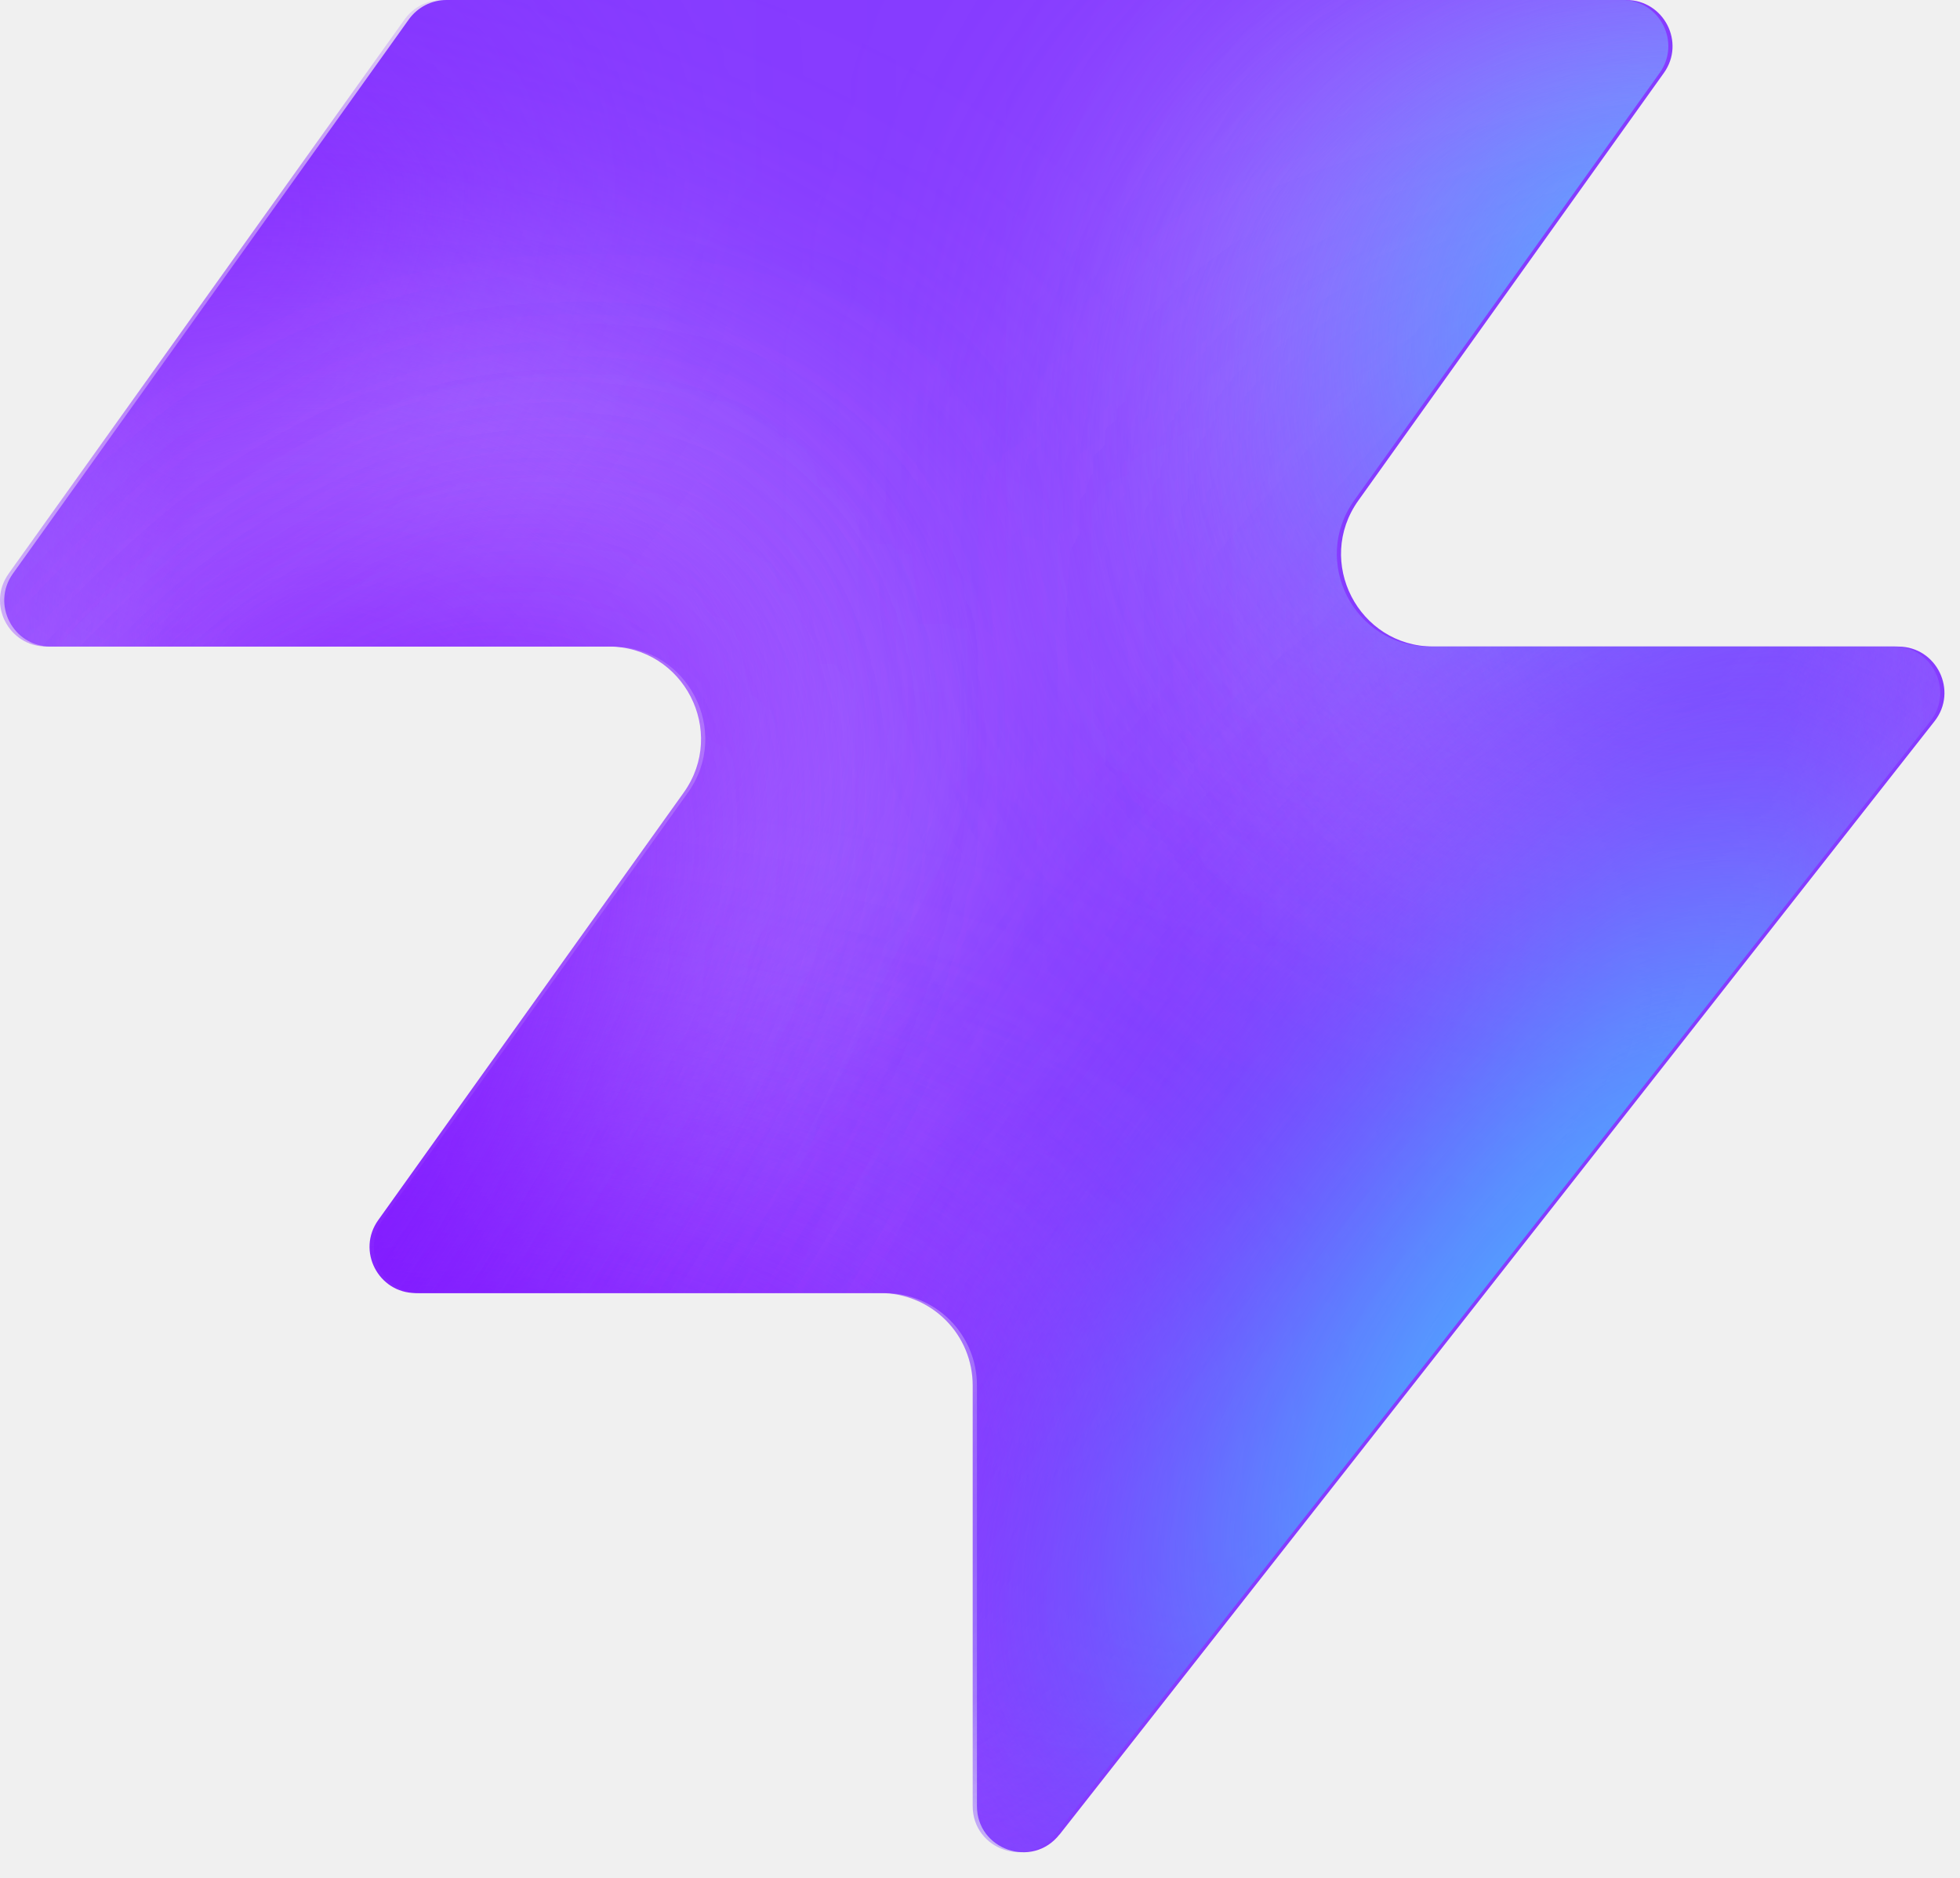
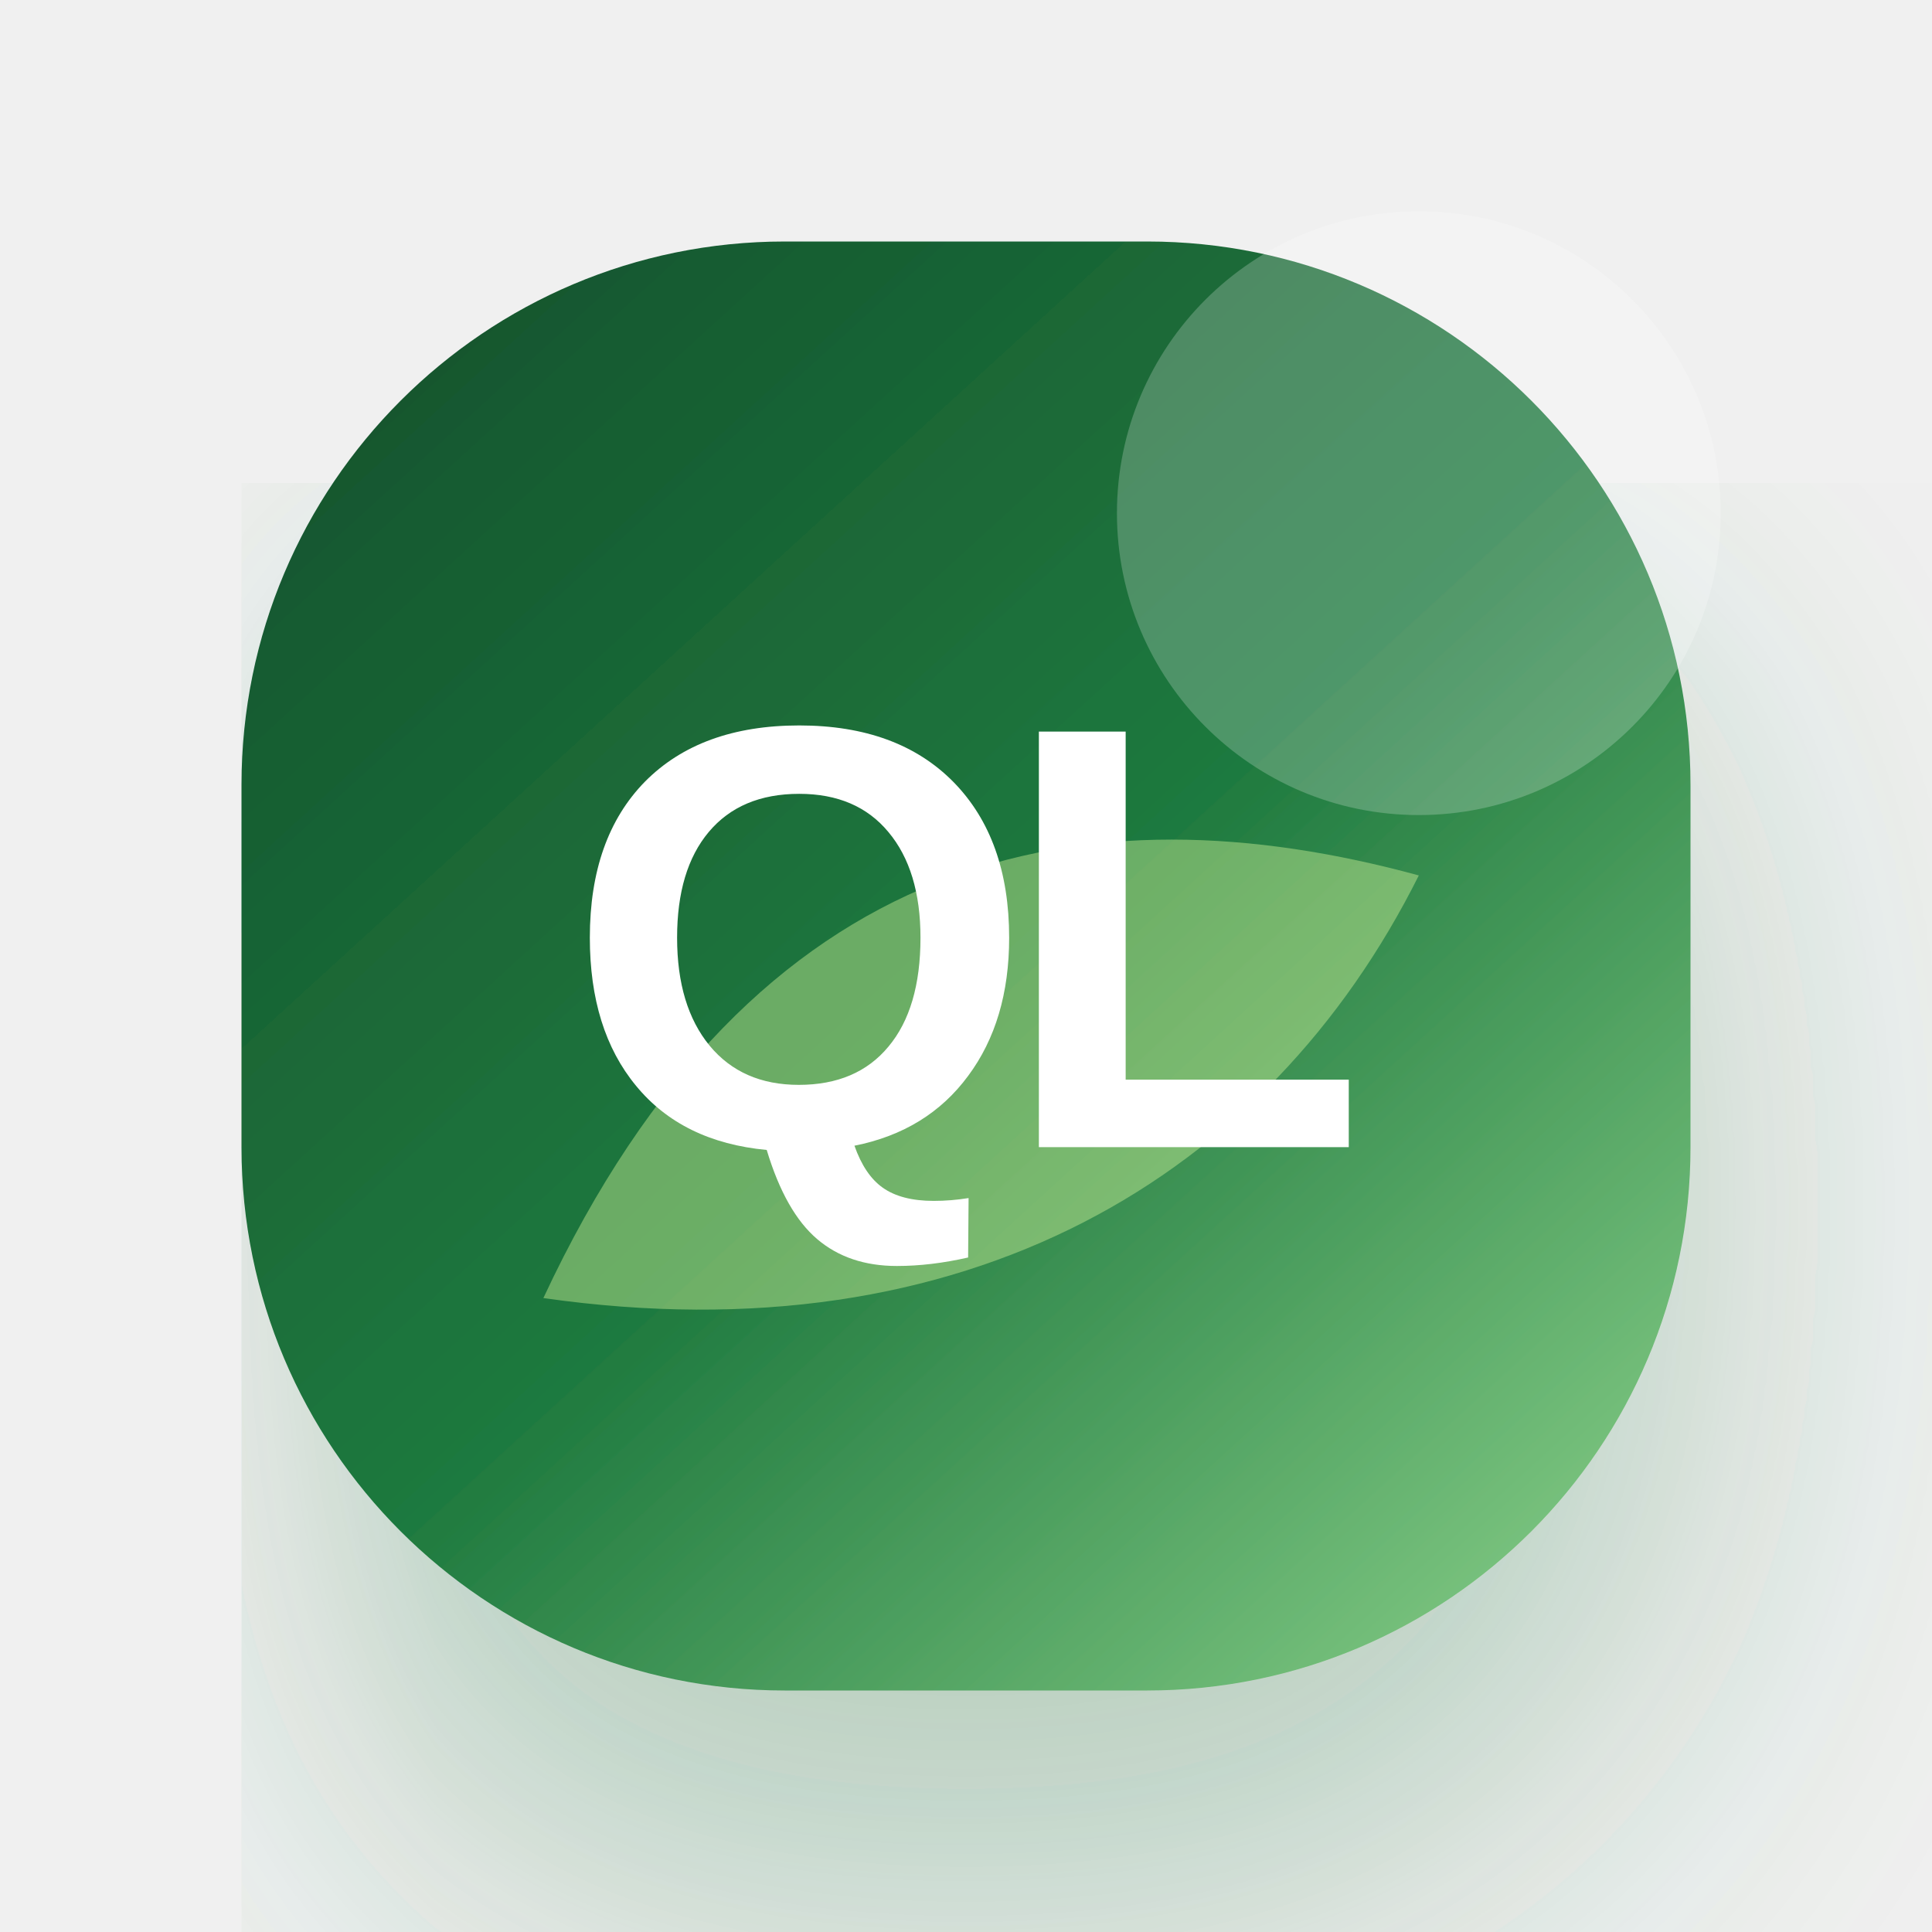
- <svg xmlns="http://www.w3.org/2000/svg" width="48" height="46" fill="none" viewBox="0 0 48 46">
-   <path fill="#863bff" d="M25.946 44.938c-.664.845-2.021.375-2.021-.698V33.937a2.26 2.26 0 0 0-2.262-2.262H10.287c-.92 0-1.456-1.04-.92-1.788l7.48-10.471c1.07-1.497 0-3.578-1.842-3.578H1.237c-.92 0-1.456-1.04-.92-1.788L10.013.474c.214-.297.556-.474.92-.474h28.894c.92 0 1.456 1.04.92 1.788l-7.48 10.471c-1.07 1.498 0 3.579 1.842 3.579h11.377c.943 0 1.473 1.088.89 1.83L25.947 44.94z" style="fill:#863bff;fill:color(display-p3 .525 .23 1);fill-opacity:1" />
-   <mask id="a" width="48" height="46" x="0" y="0" maskUnits="userSpaceOnUse" style="mask-type:alpha">
-     <path fill="#000" d="M25.842 44.938c-.664.844-2.021.375-2.021-.698V33.937a2.26 2.26 0 0 0-2.262-2.262H10.183c-.92 0-1.456-1.04-.92-1.788l7.48-10.471c1.07-1.498 0-3.579-1.842-3.579H1.133c-.92 0-1.456-1.04-.92-1.787L9.91.473c.214-.297.556-.474.92-.474h28.894c.92 0 1.456 1.04.92 1.788l-7.48 10.471c-1.07 1.498 0 3.578 1.842 3.578h11.377c.943 0 1.473 1.088.89 1.832L25.843 44.94z" style="fill:#000;fill-opacity:1" />
-   </mask>
-   <g mask="url(#a)">
-     <g filter="url(#b)">
-       <ellipse cx="5.508" cy="14.704" fill="#ede6ff" rx="5.508" ry="14.704" style="fill:#ede6ff;fill:color(display-p3 .927 .903 1);fill-opacity:1" transform="matrix(.00324 1 1 -.00324 -4.47 31.516)" />
-     </g>
-     <g filter="url(#c)">
-       <ellipse cx="10.399" cy="29.851" fill="#ede6ff" rx="10.399" ry="29.851" style="fill:#ede6ff;fill:color(display-p3 .927 .903 1);fill-opacity:1" transform="matrix(.00324 1 1 -.00324 -39.328 7.883)" />
-     </g>
-     <g filter="url(#d)">
-       <ellipse cx="5.508" cy="30.487" fill="#7e14ff" rx="5.508" ry="30.487" style="fill:#7e14ff;fill:color(display-p3 .492 .077 1);fill-opacity:1" transform="rotate(89.814 -25.913 -14.639)scale(1 -1)" />
-     </g>
-     <g filter="url(#e)">
-       <ellipse cx="5.508" cy="30.599" fill="#7e14ff" rx="5.508" ry="30.599" style="fill:#7e14ff;fill:color(display-p3 .492 .077 1);fill-opacity:1" transform="rotate(89.814 -32.644 -3.334)scale(1 -1)" />
-     </g>
-     <g filter="url(#f)">
-       <ellipse cx="5.508" cy="30.599" fill="#7e14ff" rx="5.508" ry="30.599" style="fill:#7e14ff;fill:color(display-p3 .492 .077 1);fill-opacity:1" transform="matrix(.00324 1 1 -.00324 -34.34 30.47)" />
-     </g>
-     <g filter="url(#g)">
-       <ellipse cx="14.072" cy="22.078" fill="#ede6ff" rx="14.072" ry="22.078" style="fill:#ede6ff;fill:color(display-p3 .927 .903 1);fill-opacity:1" transform="rotate(93.35 24.506 48.493)scale(-1 1)" />
-     </g>
-     <g filter="url(#h)">
-       <ellipse cx="3.47" cy="21.501" fill="#7e14ff" rx="3.47" ry="21.501" style="fill:#7e14ff;fill:color(display-p3 .492 .077 1);fill-opacity:1" transform="rotate(89.009 28.708 47.59)scale(-1 1)" />
-     </g>
-     <g filter="url(#i)">
-       <ellipse cx="3.47" cy="21.501" fill="#7e14ff" rx="3.47" ry="21.501" style="fill:#7e14ff;fill:color(display-p3 .492 .077 1);fill-opacity:1" transform="rotate(89.009 28.708 47.59)scale(-1 1)" />
-     </g>
-     <g filter="url(#j)">
-       <ellipse cx=".387" cy="8.972" fill="#7e14ff" rx="4.407" ry="29.108" style="fill:#7e14ff;fill:color(display-p3 .492 .077 1);fill-opacity:1" transform="rotate(39.51 .387 8.972)" />
-     </g>
-     <g filter="url(#k)">
-       <ellipse cx="47.523" cy="-6.092" fill="#7e14ff" rx="4.407" ry="29.108" style="fill:#7e14ff;fill:color(display-p3 .492 .077 1);fill-opacity:1" transform="rotate(37.892 47.523 -6.092)" />
-     </g>
-     <g filter="url(#l)">
-       <ellipse cx="41.412" cy="6.333" fill="#47bfff" rx="5.971" ry="9.665" style="fill:#47bfff;fill:color(display-p3 .28 .748 1);fill-opacity:1" transform="rotate(37.892 41.412 6.333)" />
-     </g>
-     <g filter="url(#m)">
-       <ellipse cx="-1.879" cy="38.332" fill="#7e14ff" rx="4.407" ry="29.108" style="fill:#7e14ff;fill:color(display-p3 .492 .077 1);fill-opacity:1" transform="rotate(37.892 -1.88 38.332)" />
-     </g>
-     <g filter="url(#n)">
-       <ellipse cx="-1.879" cy="38.332" fill="#7e14ff" rx="4.407" ry="29.108" style="fill:#7e14ff;fill:color(display-p3 .492 .077 1);fill-opacity:1" transform="rotate(37.892 -1.88 38.332)" />
-     </g>
-     <g filter="url(#o)">
-       <ellipse cx="35.651" cy="29.907" fill="#7e14ff" rx="4.407" ry="29.108" style="fill:#7e14ff;fill:color(display-p3 .492 .077 1);fill-opacity:1" transform="rotate(37.892 35.651 29.907)" />
-     </g>
-     <g filter="url(#p)">
-       <ellipse cx="38.418" cy="32.4" fill="#47bfff" rx="5.971" ry="15.297" style="fill:#47bfff;fill:color(display-p3 .28 .748 1);fill-opacity:1" transform="rotate(37.892 38.418 32.4)" />
-     </g>
-   </g>
+ <svg xmlns="http://www.w3.org/2000/svg" width="64" height="64" viewBox="0 0 64 64" role="img" aria-label="Quadra Leaf logo">
  <defs>
-     <filter id="b" width="60.045" height="41.654" x="-19.77" y="16.149" color-interpolation-filters="sRGB" filterUnits="userSpaceOnUse">
-       <feFlood flood-opacity="0" result="BackgroundImageFix" />
-       <feBlend in="SourceGraphic" in2="BackgroundImageFix" result="shape" />
-       <feGaussianBlur result="effect1_foregroundBlur_2002_17158" stdDeviation="7.659" />
-     </filter>
-     <filter id="c" width="90.34" height="51.437" x="-54.613" y="-7.533" color-interpolation-filters="sRGB" filterUnits="userSpaceOnUse">
-       <feFlood flood-opacity="0" result="BackgroundImageFix" />
-       <feBlend in="SourceGraphic" in2="BackgroundImageFix" result="shape" />
-       <feGaussianBlur result="effect1_foregroundBlur_2002_17158" stdDeviation="7.659" />
-     </filter>
-     <filter id="d" width="79.355" height="29.4" x="-49.64" y="2.03" color-interpolation-filters="sRGB" filterUnits="userSpaceOnUse">
-       <feFlood flood-opacity="0" result="BackgroundImageFix" />
-       <feBlend in="SourceGraphic" in2="BackgroundImageFix" result="shape" />
-       <feGaussianBlur result="effect1_foregroundBlur_2002_17158" stdDeviation="4.596" />
-     </filter>
-     <filter id="e" width="79.579" height="29.4" x="-45.045" y="20.029" color-interpolation-filters="sRGB" filterUnits="userSpaceOnUse">
-       <feFlood flood-opacity="0" result="BackgroundImageFix" />
-       <feBlend in="SourceGraphic" in2="BackgroundImageFix" result="shape" />
-       <feGaussianBlur result="effect1_foregroundBlur_2002_17158" stdDeviation="4.596" />
-     </filter>
-     <filter id="f" width="79.579" height="29.4" x="-43.513" y="21.178" color-interpolation-filters="sRGB" filterUnits="userSpaceOnUse">
-       <feFlood flood-opacity="0" result="BackgroundImageFix" />
-       <feBlend in="SourceGraphic" in2="BackgroundImageFix" result="shape" />
-       <feGaussianBlur result="effect1_foregroundBlur_2002_17158" stdDeviation="4.596" />
-     </filter>
-     <filter id="g" width="74.749" height="58.852" x="15.756" y="-17.901" color-interpolation-filters="sRGB" filterUnits="userSpaceOnUse">
-       <feFlood flood-opacity="0" result="BackgroundImageFix" />
-       <feBlend in="SourceGraphic" in2="BackgroundImageFix" result="shape" />
-       <feGaussianBlur result="effect1_foregroundBlur_2002_17158" stdDeviation="7.659" />
-     </filter>
-     <filter id="h" width="61.377" height="25.362" x="23.548" y="2.284" color-interpolation-filters="sRGB" filterUnits="userSpaceOnUse">
-       <feFlood flood-opacity="0" result="BackgroundImageFix" />
-       <feBlend in="SourceGraphic" in2="BackgroundImageFix" result="shape" />
-       <feGaussianBlur result="effect1_foregroundBlur_2002_17158" stdDeviation="4.596" />
-     </filter>
-     <filter id="i" width="61.377" height="25.362" x="23.548" y="2.284" color-interpolation-filters="sRGB" filterUnits="userSpaceOnUse">
-       <feFlood flood-opacity="0" result="BackgroundImageFix" />
-       <feBlend in="SourceGraphic" in2="BackgroundImageFix" result="shape" />
-       <feGaussianBlur result="effect1_foregroundBlur_2002_17158" stdDeviation="4.596" />
-     </filter>
-     <filter id="j" width="56.045" height="63.649" x="-27.636" y="-22.853" color-interpolation-filters="sRGB" filterUnits="userSpaceOnUse">
-       <feFlood flood-opacity="0" result="BackgroundImageFix" />
-       <feBlend in="SourceGraphic" in2="BackgroundImageFix" result="shape" />
-       <feGaussianBlur result="effect1_foregroundBlur_2002_17158" stdDeviation="4.596" />
-     </filter>
-     <filter id="k" width="54.814" height="64.646" x="20.116" y="-38.415" color-interpolation-filters="sRGB" filterUnits="userSpaceOnUse">
-       <feFlood flood-opacity="0" result="BackgroundImageFix" />
-       <feBlend in="SourceGraphic" in2="BackgroundImageFix" result="shape" />
-       <feGaussianBlur result="effect1_foregroundBlur_2002_17158" stdDeviation="4.596" />
-     </filter>
-     <filter id="l" width="33.541" height="35.313" x="24.641" y="-11.323" color-interpolation-filters="sRGB" filterUnits="userSpaceOnUse">
-       <feFlood flood-opacity="0" result="BackgroundImageFix" />
-       <feBlend in="SourceGraphic" in2="BackgroundImageFix" result="shape" />
-       <feGaussianBlur result="effect1_foregroundBlur_2002_17158" stdDeviation="4.596" />
-     </filter>
-     <filter id="m" width="54.814" height="64.646" x="-29.286" y="6.009" color-interpolation-filters="sRGB" filterUnits="userSpaceOnUse">
-       <feFlood flood-opacity="0" result="BackgroundImageFix" />
-       <feBlend in="SourceGraphic" in2="BackgroundImageFix" result="shape" />
-       <feGaussianBlur result="effect1_foregroundBlur_2002_17158" stdDeviation="4.596" />
-     </filter>
-     <filter id="n" width="54.814" height="64.646" x="-29.286" y="6.009" color-interpolation-filters="sRGB" filterUnits="userSpaceOnUse">
-       <feFlood flood-opacity="0" result="BackgroundImageFix" />
-       <feBlend in="SourceGraphic" in2="BackgroundImageFix" result="shape" />
-       <feGaussianBlur result="effect1_foregroundBlur_2002_17158" stdDeviation="4.596" />
-     </filter>
-     <filter id="o" width="54.814" height="64.646" x="8.244" y="-2.416" color-interpolation-filters="sRGB" filterUnits="userSpaceOnUse">
-       <feFlood flood-opacity="0" result="BackgroundImageFix" />
-       <feBlend in="SourceGraphic" in2="BackgroundImageFix" result="shape" />
-       <feGaussianBlur result="effect1_foregroundBlur_2002_17158" stdDeviation="4.596" />
-     </filter>
-     <filter id="p" width="39.409" height="43.623" x="18.713" y="10.588" color-interpolation-filters="sRGB" filterUnits="userSpaceOnUse">
-       <feFlood flood-opacity="0" result="BackgroundImageFix" />
-       <feBlend in="SourceGraphic" in2="BackgroundImageFix" result="shape" />
-       <feGaussianBlur result="effect1_foregroundBlur_2002_17158" stdDeviation="4.596" />
+     <linearGradient id="bg" x1="12" y1="10" x2="54" y2="56" gradientUnits="userSpaceOnUse">
+       <stop offset="0" stop-color="#14532d" />
+       <stop offset=".5" stop-color="#1f7a3f" />
+       <stop offset="1" stop-color="#8bd18a" />
+     </linearGradient>
+     <filter id="shadow" x="0" y="0" width="64" height="64" color-interpolation-filters="sRGB">
+       <feDropShadow dx="0" dy="8" stdDeviation="7" flood-color="#2f7f49" flood-opacity=".3" />
    </filter>
  </defs>
+   <rect x="8" y="8" width="48" height="48" rx="18" fill="url(#bg)" filter="url(#shadow)" />
+   <circle cx="47" cy="17" r="10" fill="#fff" opacity=".22" />
+   <path d="M18 43c7-15 18-17 29-14-5 10-15 16-29 14Z" fill="#d9f99d" opacity=".42" />
+   <text x="32" y="38" fill="#fff" font-family="Manrope, Arial, sans-serif" font-size="20" font-weight="800" letter-spacing="-1.2" text-anchor="middle">QL</text>
</svg>
